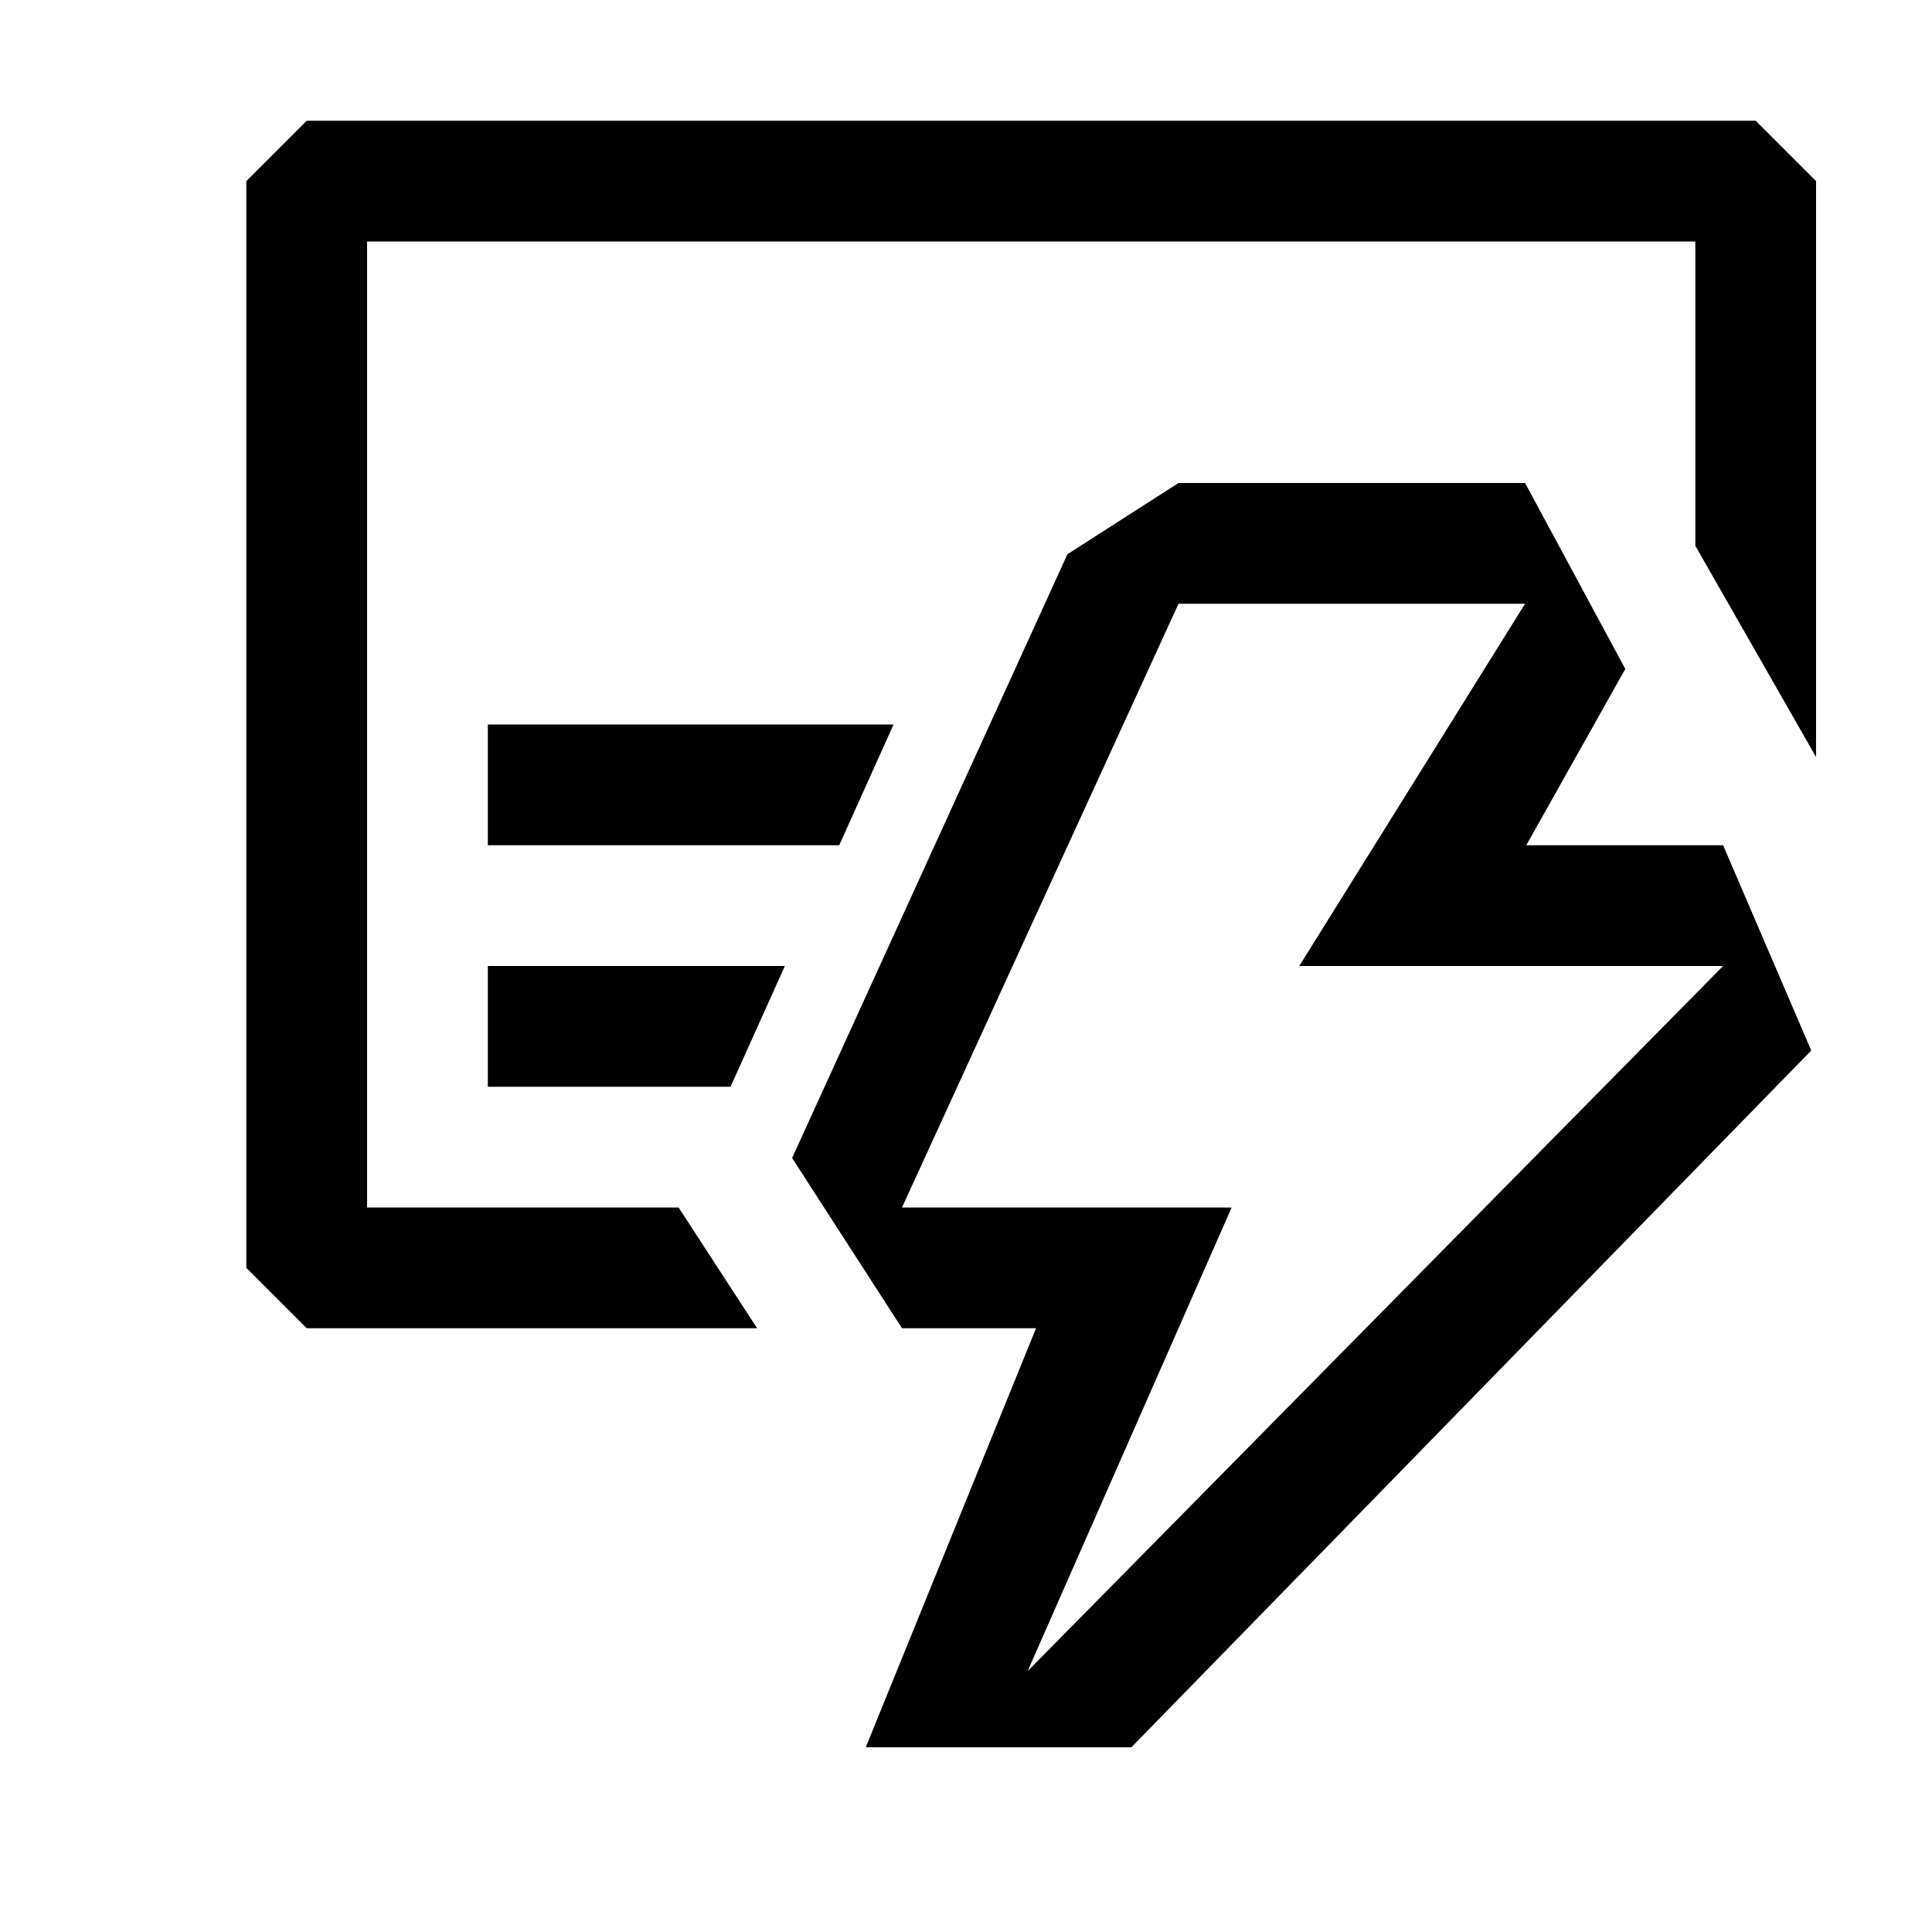
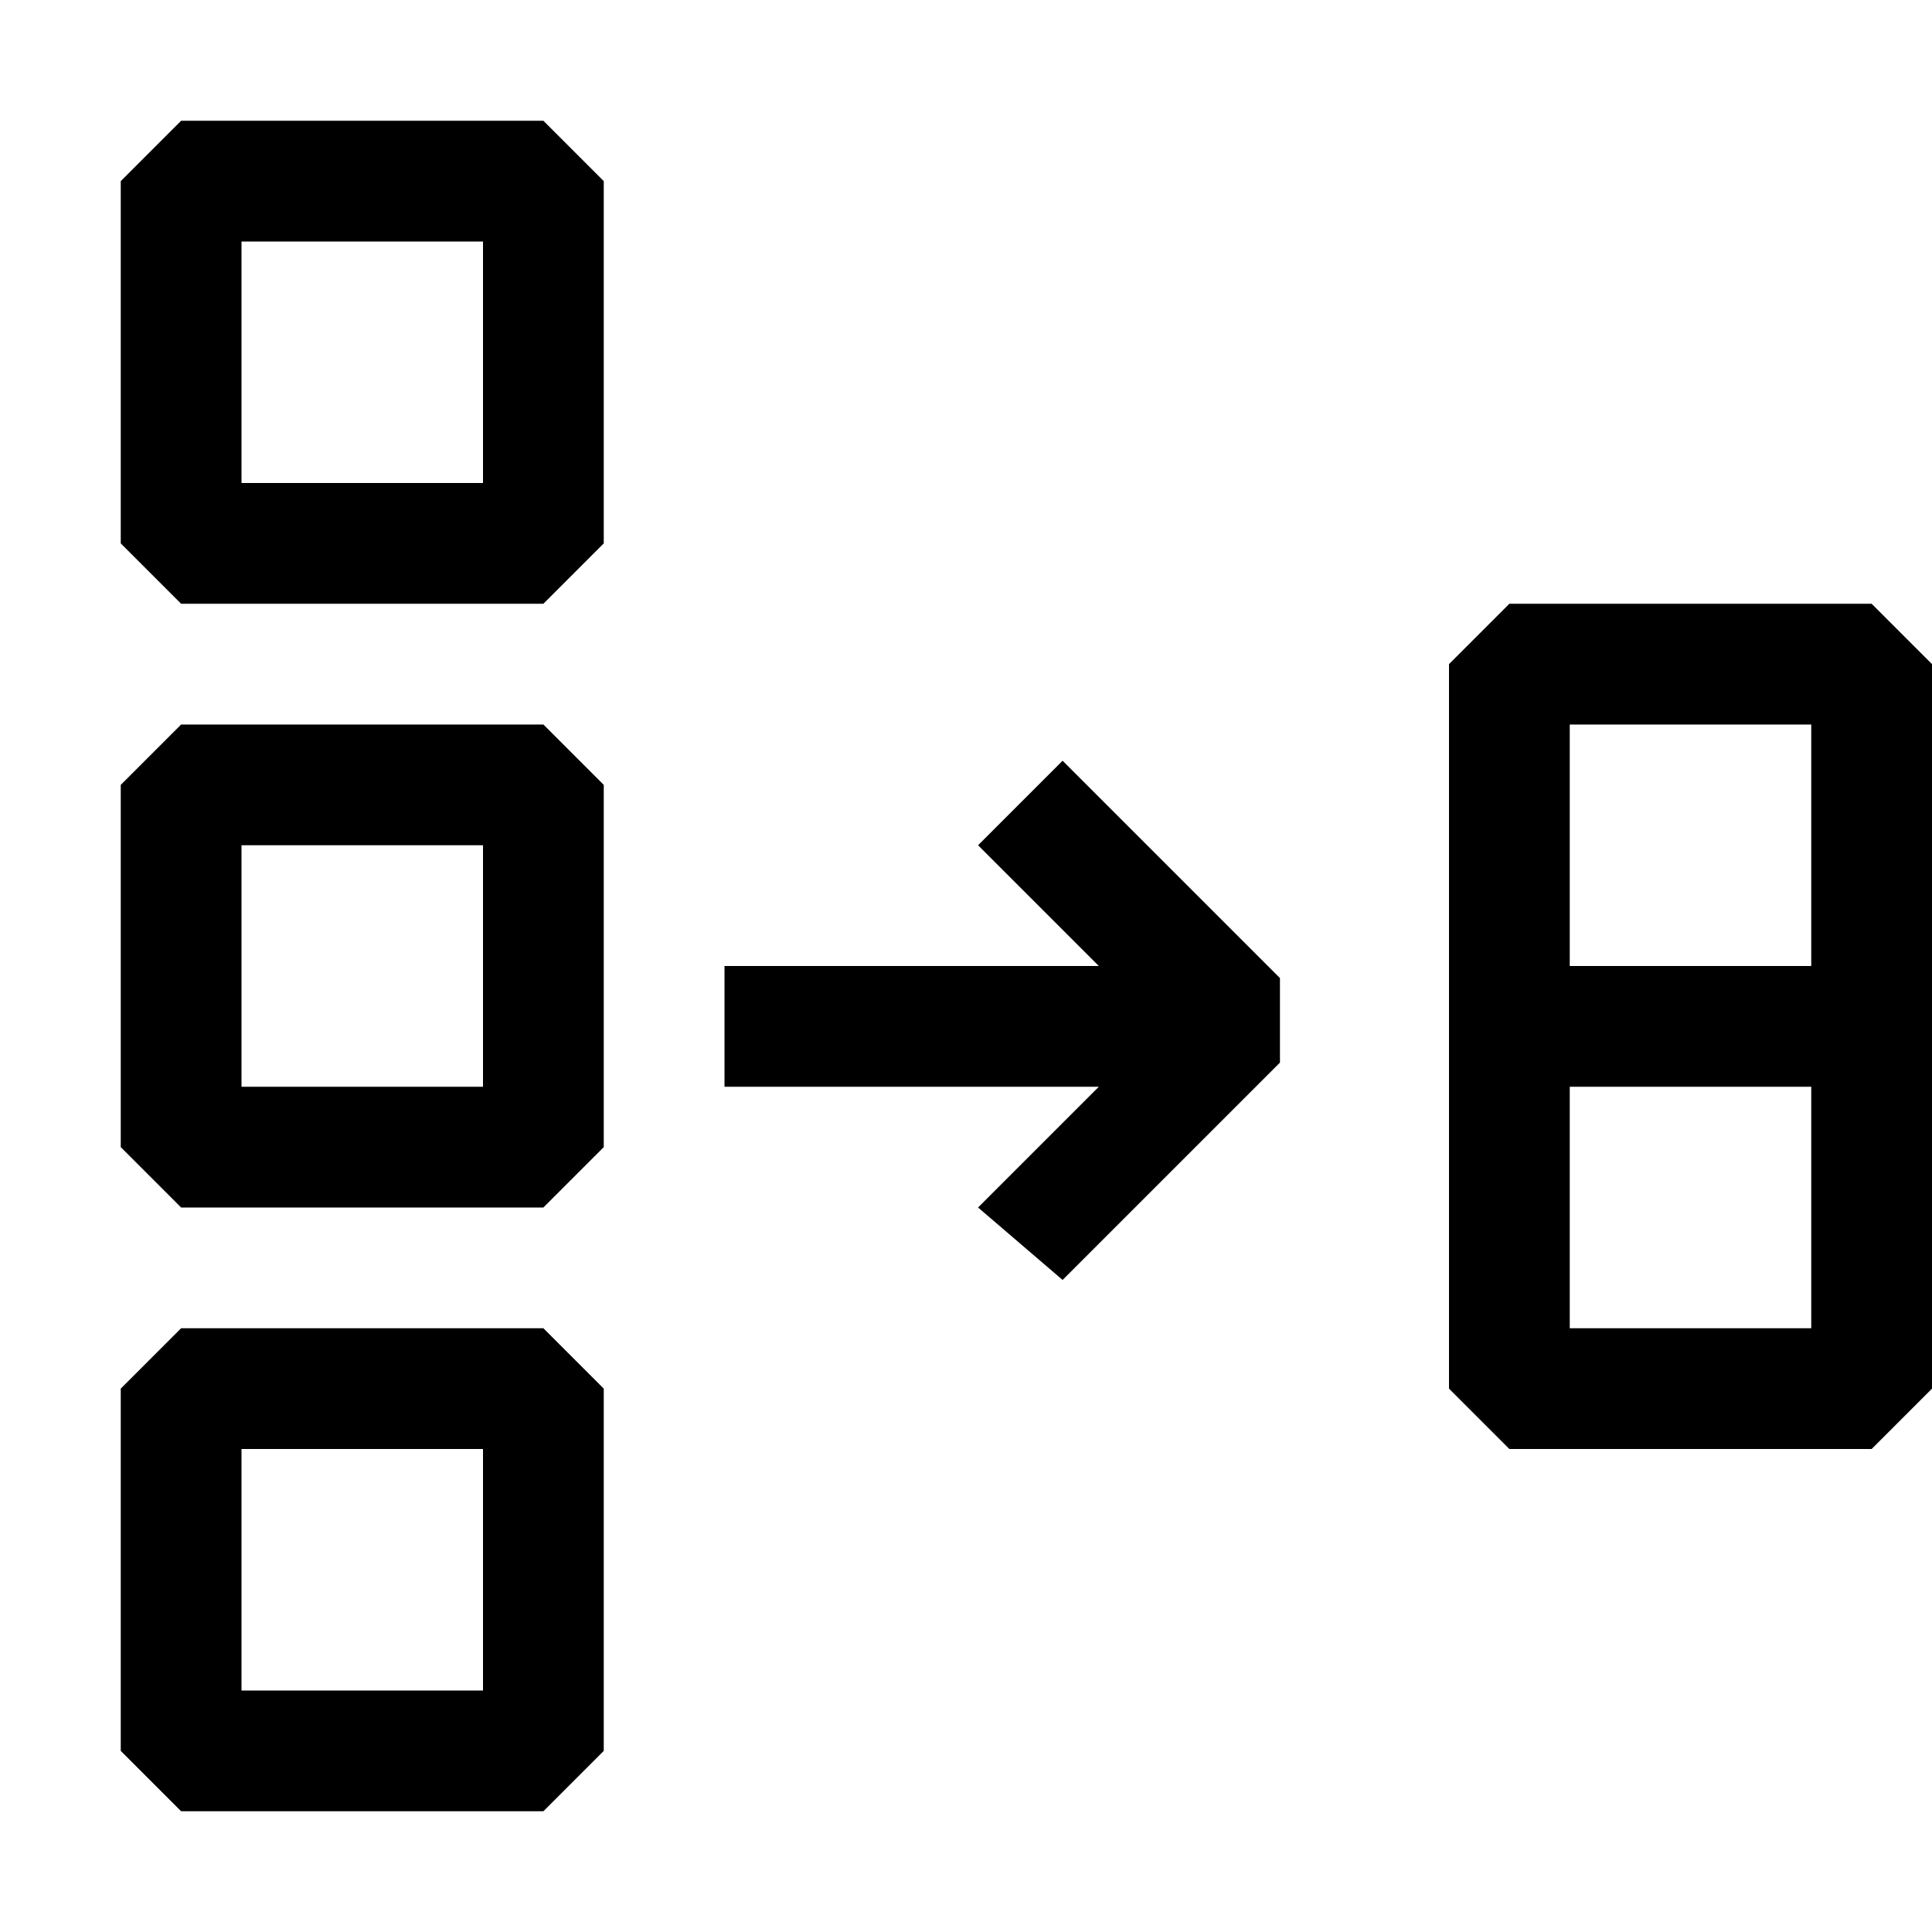
<svg xmlns="http://www.w3.org/2000/svg" width="16" height="16" viewBox="0 0 16 16" fill="currentColor">
-   <path fill-rule="evenodd" clip-rule="evenodd" d="M3.04 10h2.58l.65 1H2.54l-.5-.5v-9l.5-.5h12l.5.5v4.77l-1-1.75V2h-11v8zm5.54 1l-1.41 3.47h2.2L15 8.7 14.27 7h-1.63l.82-1.46L12.63 4H9.76l-.92.59-2.28 5L7.47 11h1.11zm1.18-6h2.87l-1.87 3h3.51l-5.76 5.84L10.2 10H7.47l2.29-5zM6.95 7H4.04V6H7.4l-.45 1zm-.9 2H4.04V8H6.5l-.45 1z" />
+   <path fill-rule="evenodd" clip-rule="evenodd" d="M1.5 1l-.5.5v3l.5.5h3l.5-.5v-3L4.5 1h-3zM2 4V2h2v2H2zm-.5 2l-.5.5v3l.5.5h3l.5-.5v-3L4.5 6h-3zM2 9V7h2v2H2zm-1 2.5l.5-.5h3l.5.5v3l-.5.5h-3l-.5-.5v-3zm1 .5v2h2v-2H2zm10.5-7l-.5.5v6l.5.5h3l.5-.5v-6l-.5-.5h-3zM15 8h-2V6h2v2zm0 3h-2V9h2v2zM9.1 8H6v1h3.1l-1 1 .7.6 1.8-1.8v-.7L8.8 6.3l-.7.7 1 1z" />
</svg>
